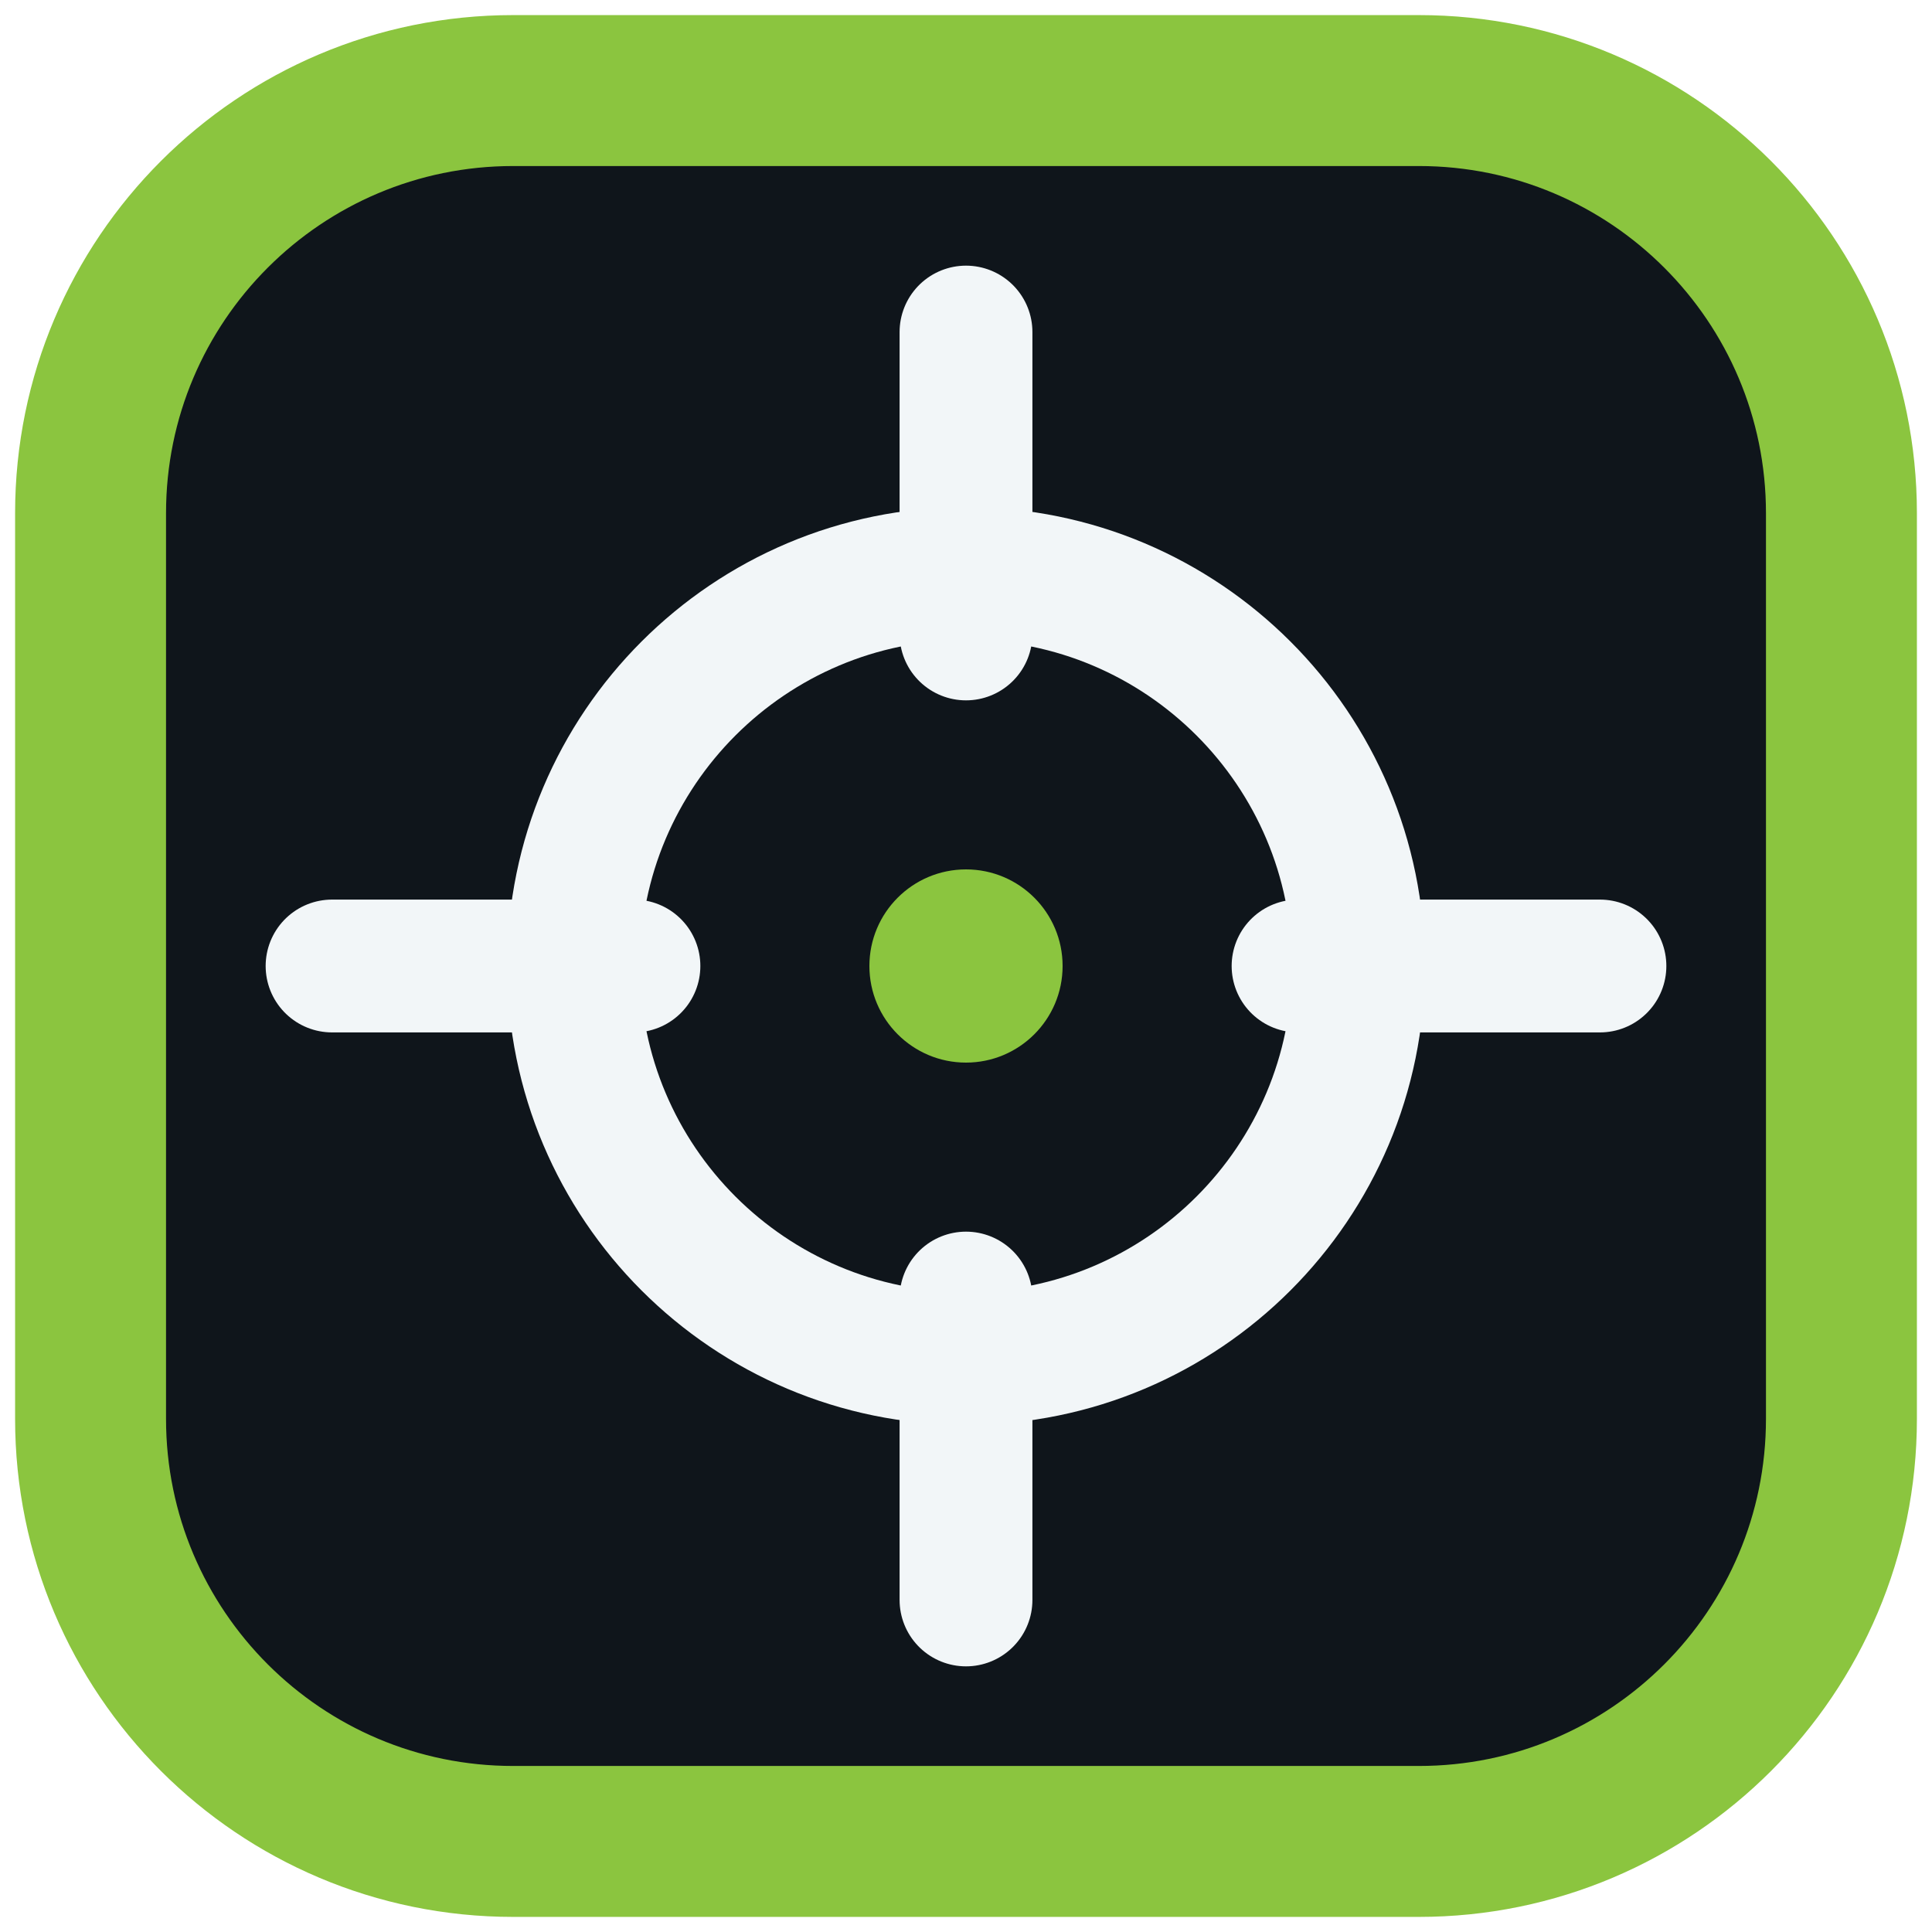
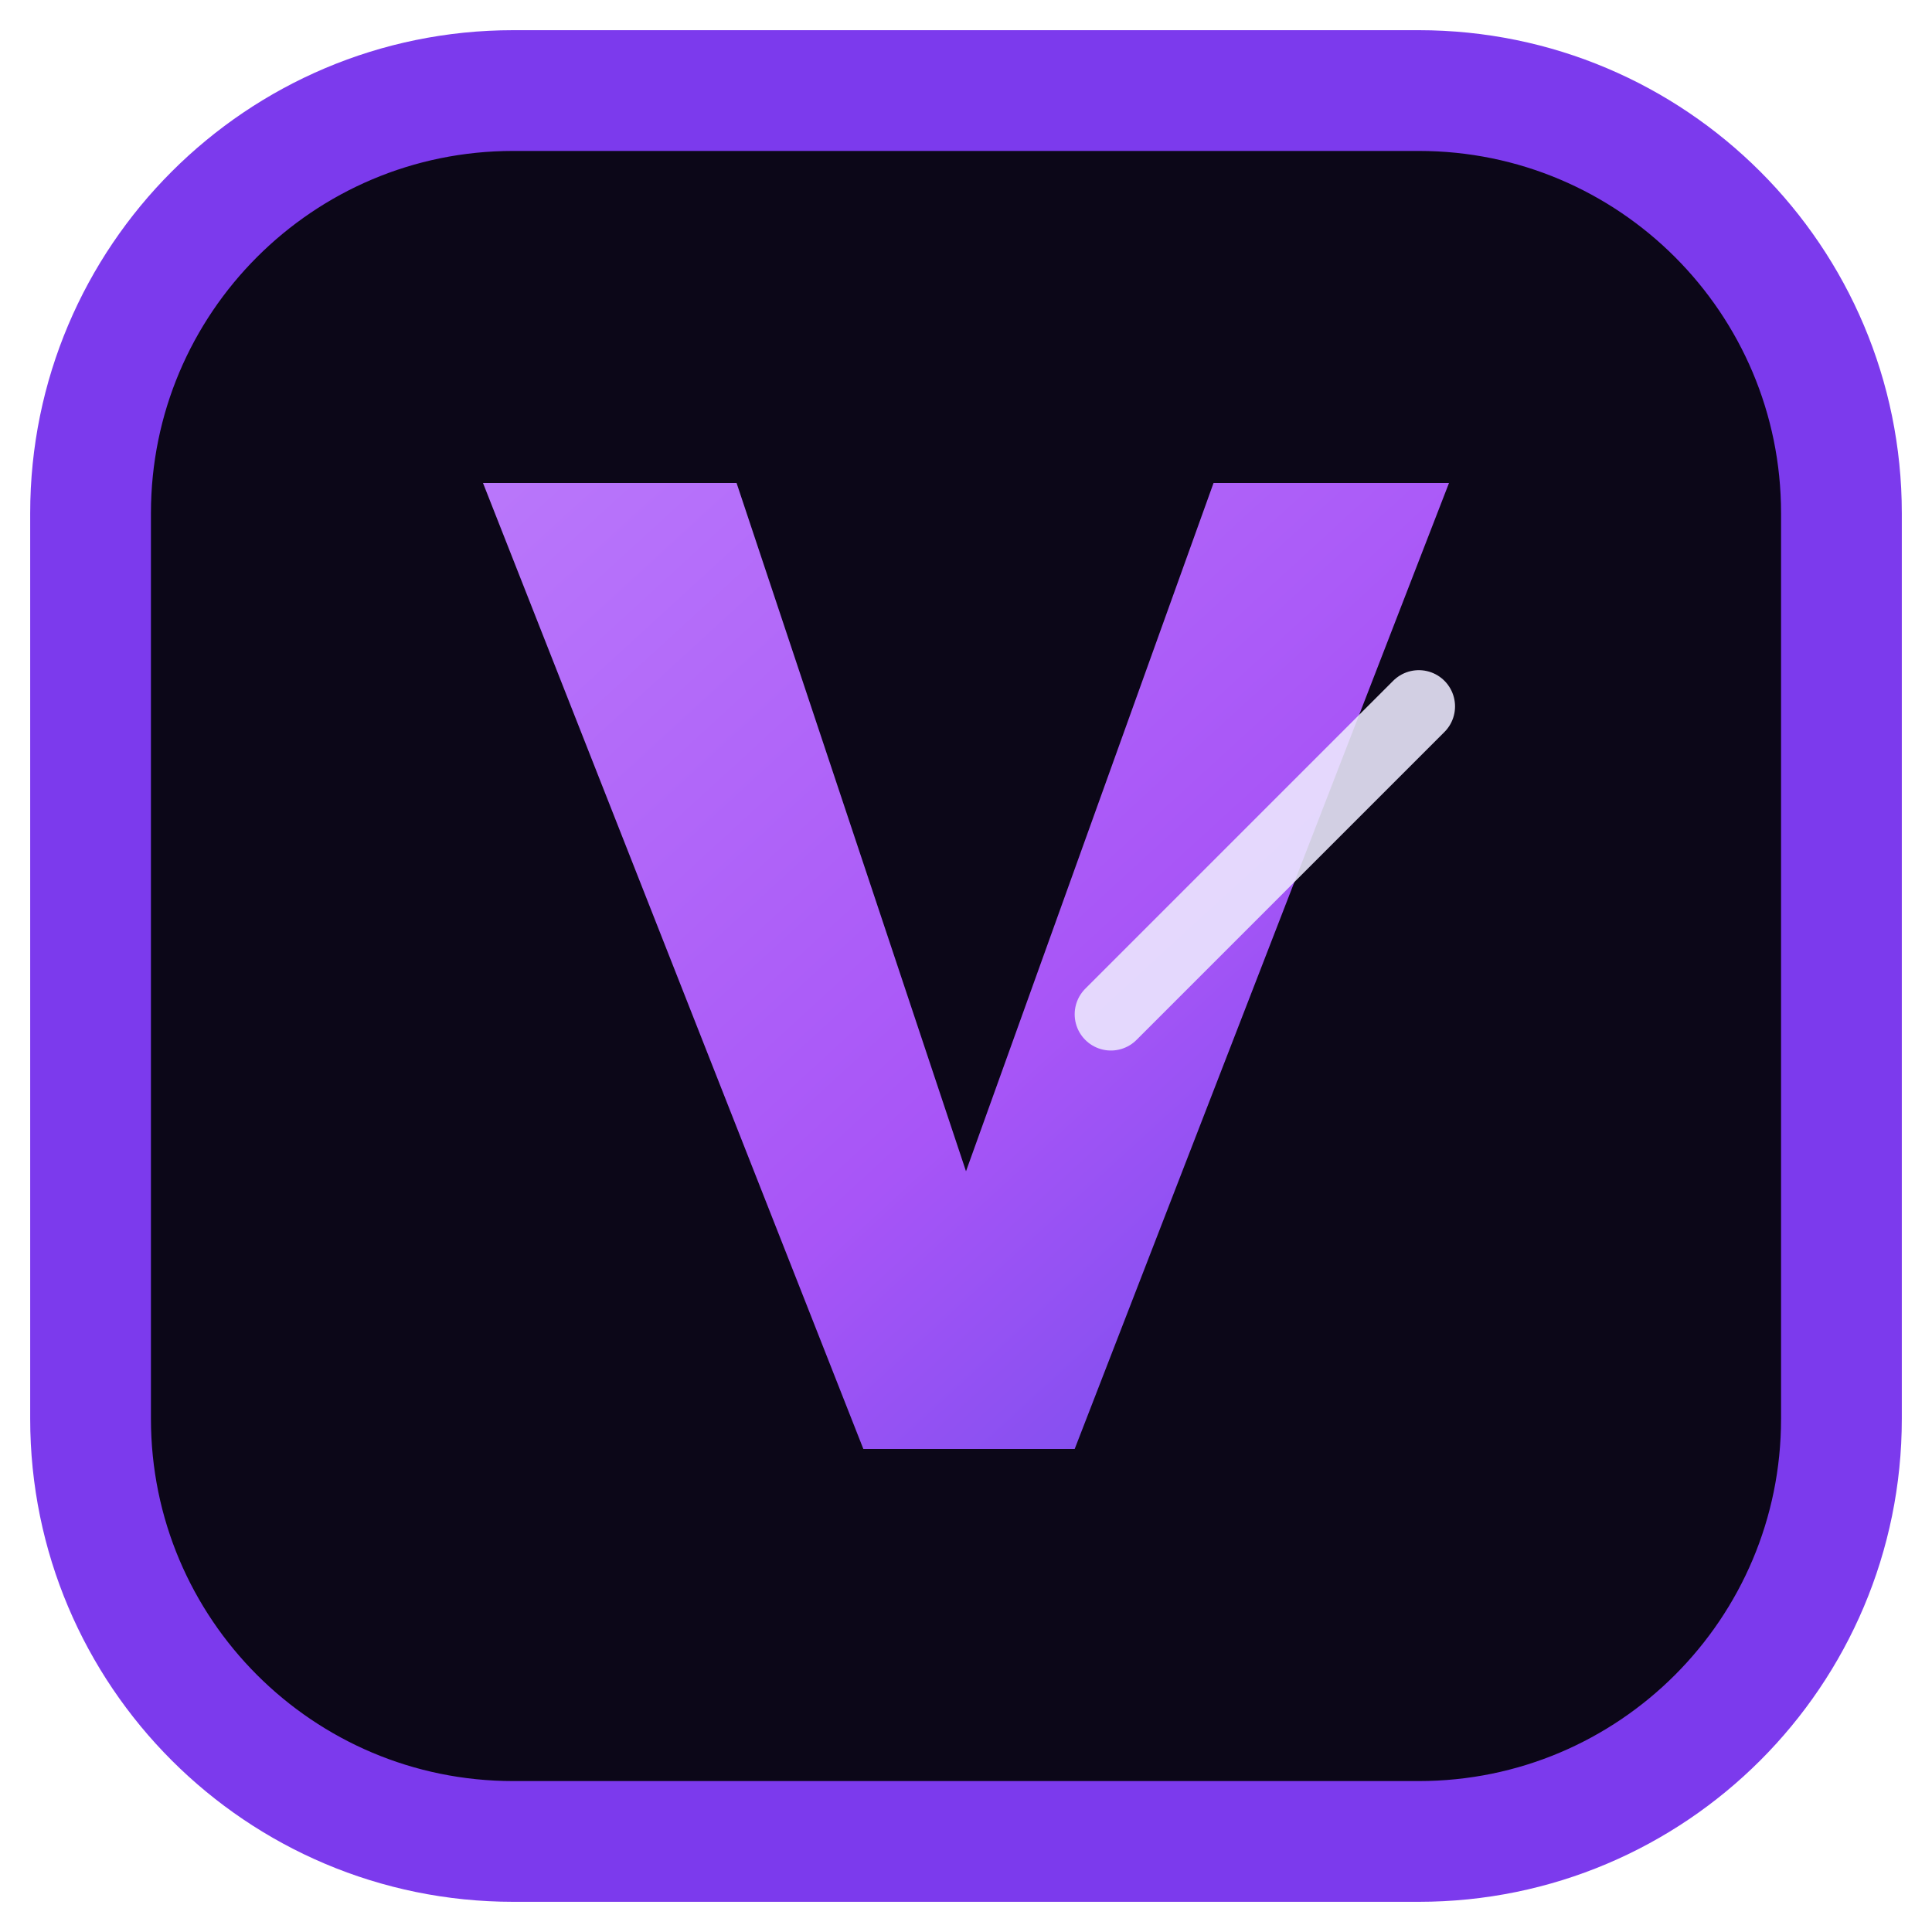
<svg xmlns="http://www.w3.org/2000/svg" viewBox="0 0 32 32">
-   <rect x="1.5" y="1.5" width="29" height="29" rx="7" fill="#0f151b" stroke="#8bc53f" stroke-width="2.5" />
-   <circle cx="16" cy="16" r="6.5" fill="none" stroke="#f2f6f8" stroke-width="2.2" />
-   <path d="M16 5.5v5M16 21.5v5M5.5 16h5M21.5 16h5" stroke="#f2f6f8" stroke-width="2.2" stroke-linecap="round" />
-   <circle cx="16" cy="16" r="1.6" fill="#8bc53f" />
+   <defs>
+     <linearGradient id="v" x1="5" y1="4" x2="27" y2="28" gradientUnits="userSpaceOnUse">
+       <stop stop-color="#c084fc" />
+       <stop offset=".55" stop-color="#a855f7" />
+       <stop offset="1" stop-color="#4f46e5" />
+     </linearGradient>
+   </defs>
+   <rect x="1.5" y="1.5" width="29" height="29" rx="7" fill="#0c0718" stroke="#7c3aed" stroke-width="2" />
+   <path d="M8 8h4.2l3.8 11.4L20.1 8H24l-6.2 16h-3.5L8 8Z" fill="url(#v)" />
+   <path d="m18.4 16.8 5.1-5.1" stroke="#ede9fe" stroke-width="1.2" stroke-linecap="round" opacity=".88" />
</svg>
